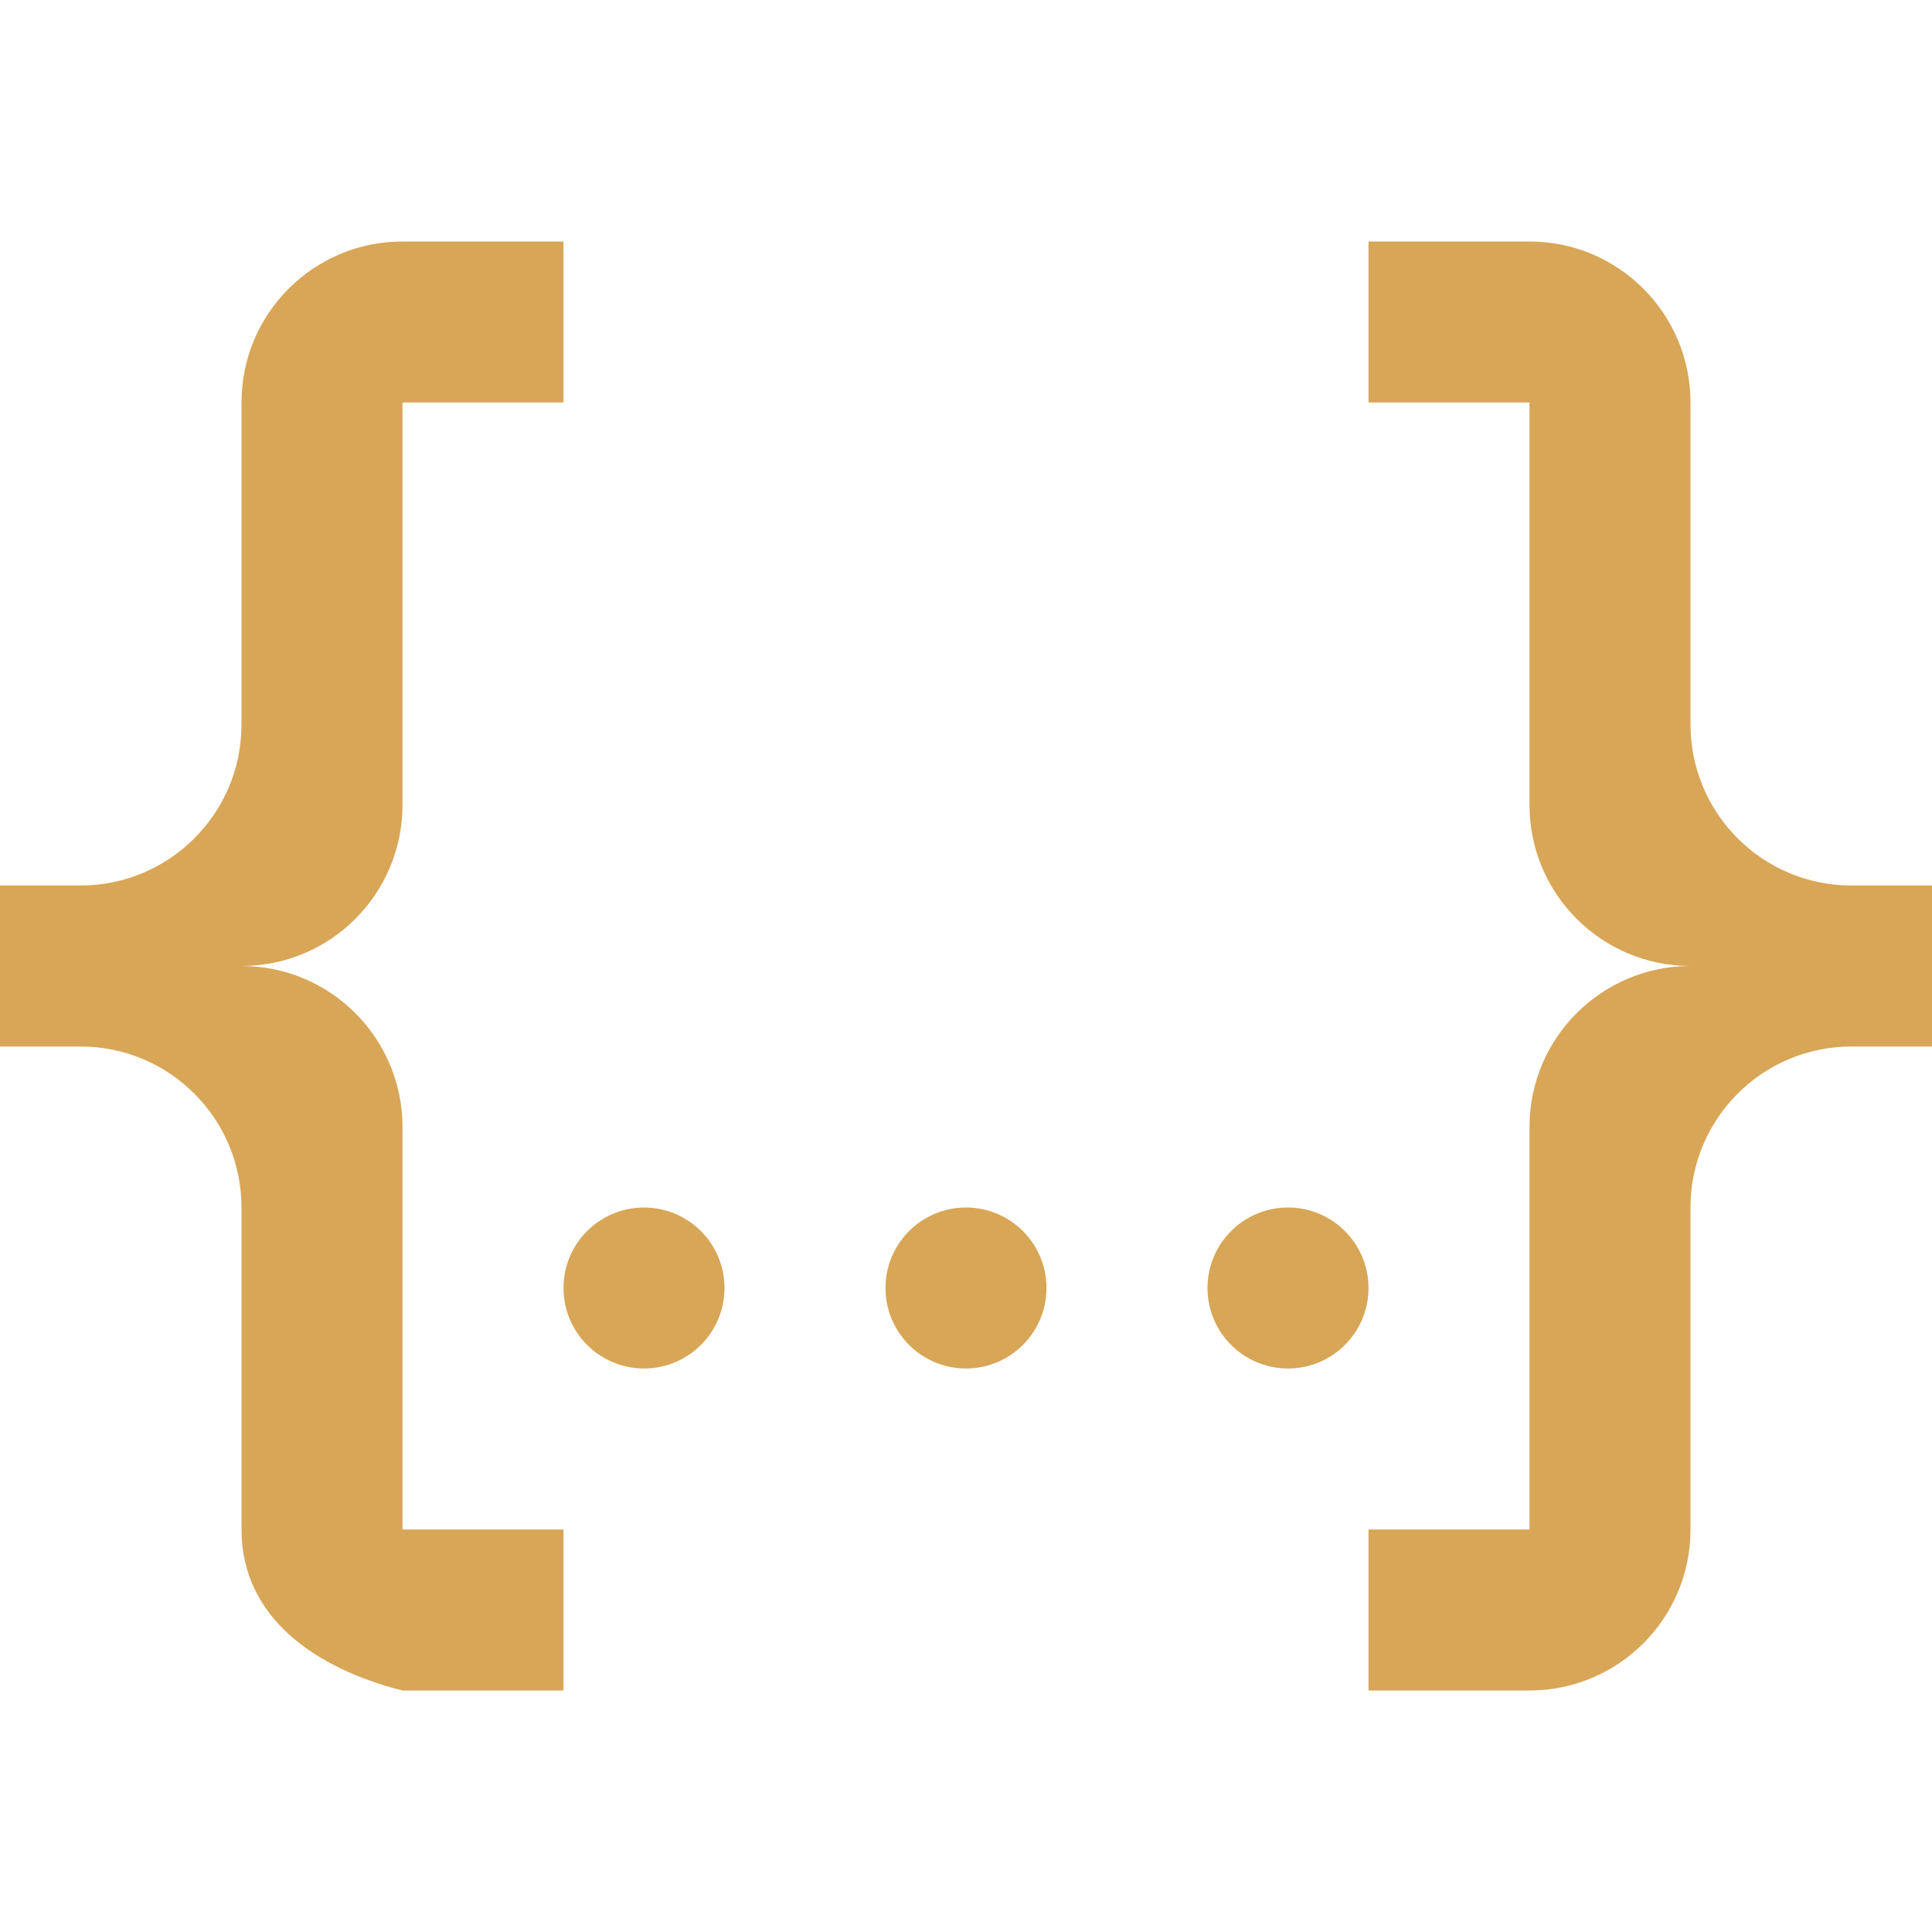
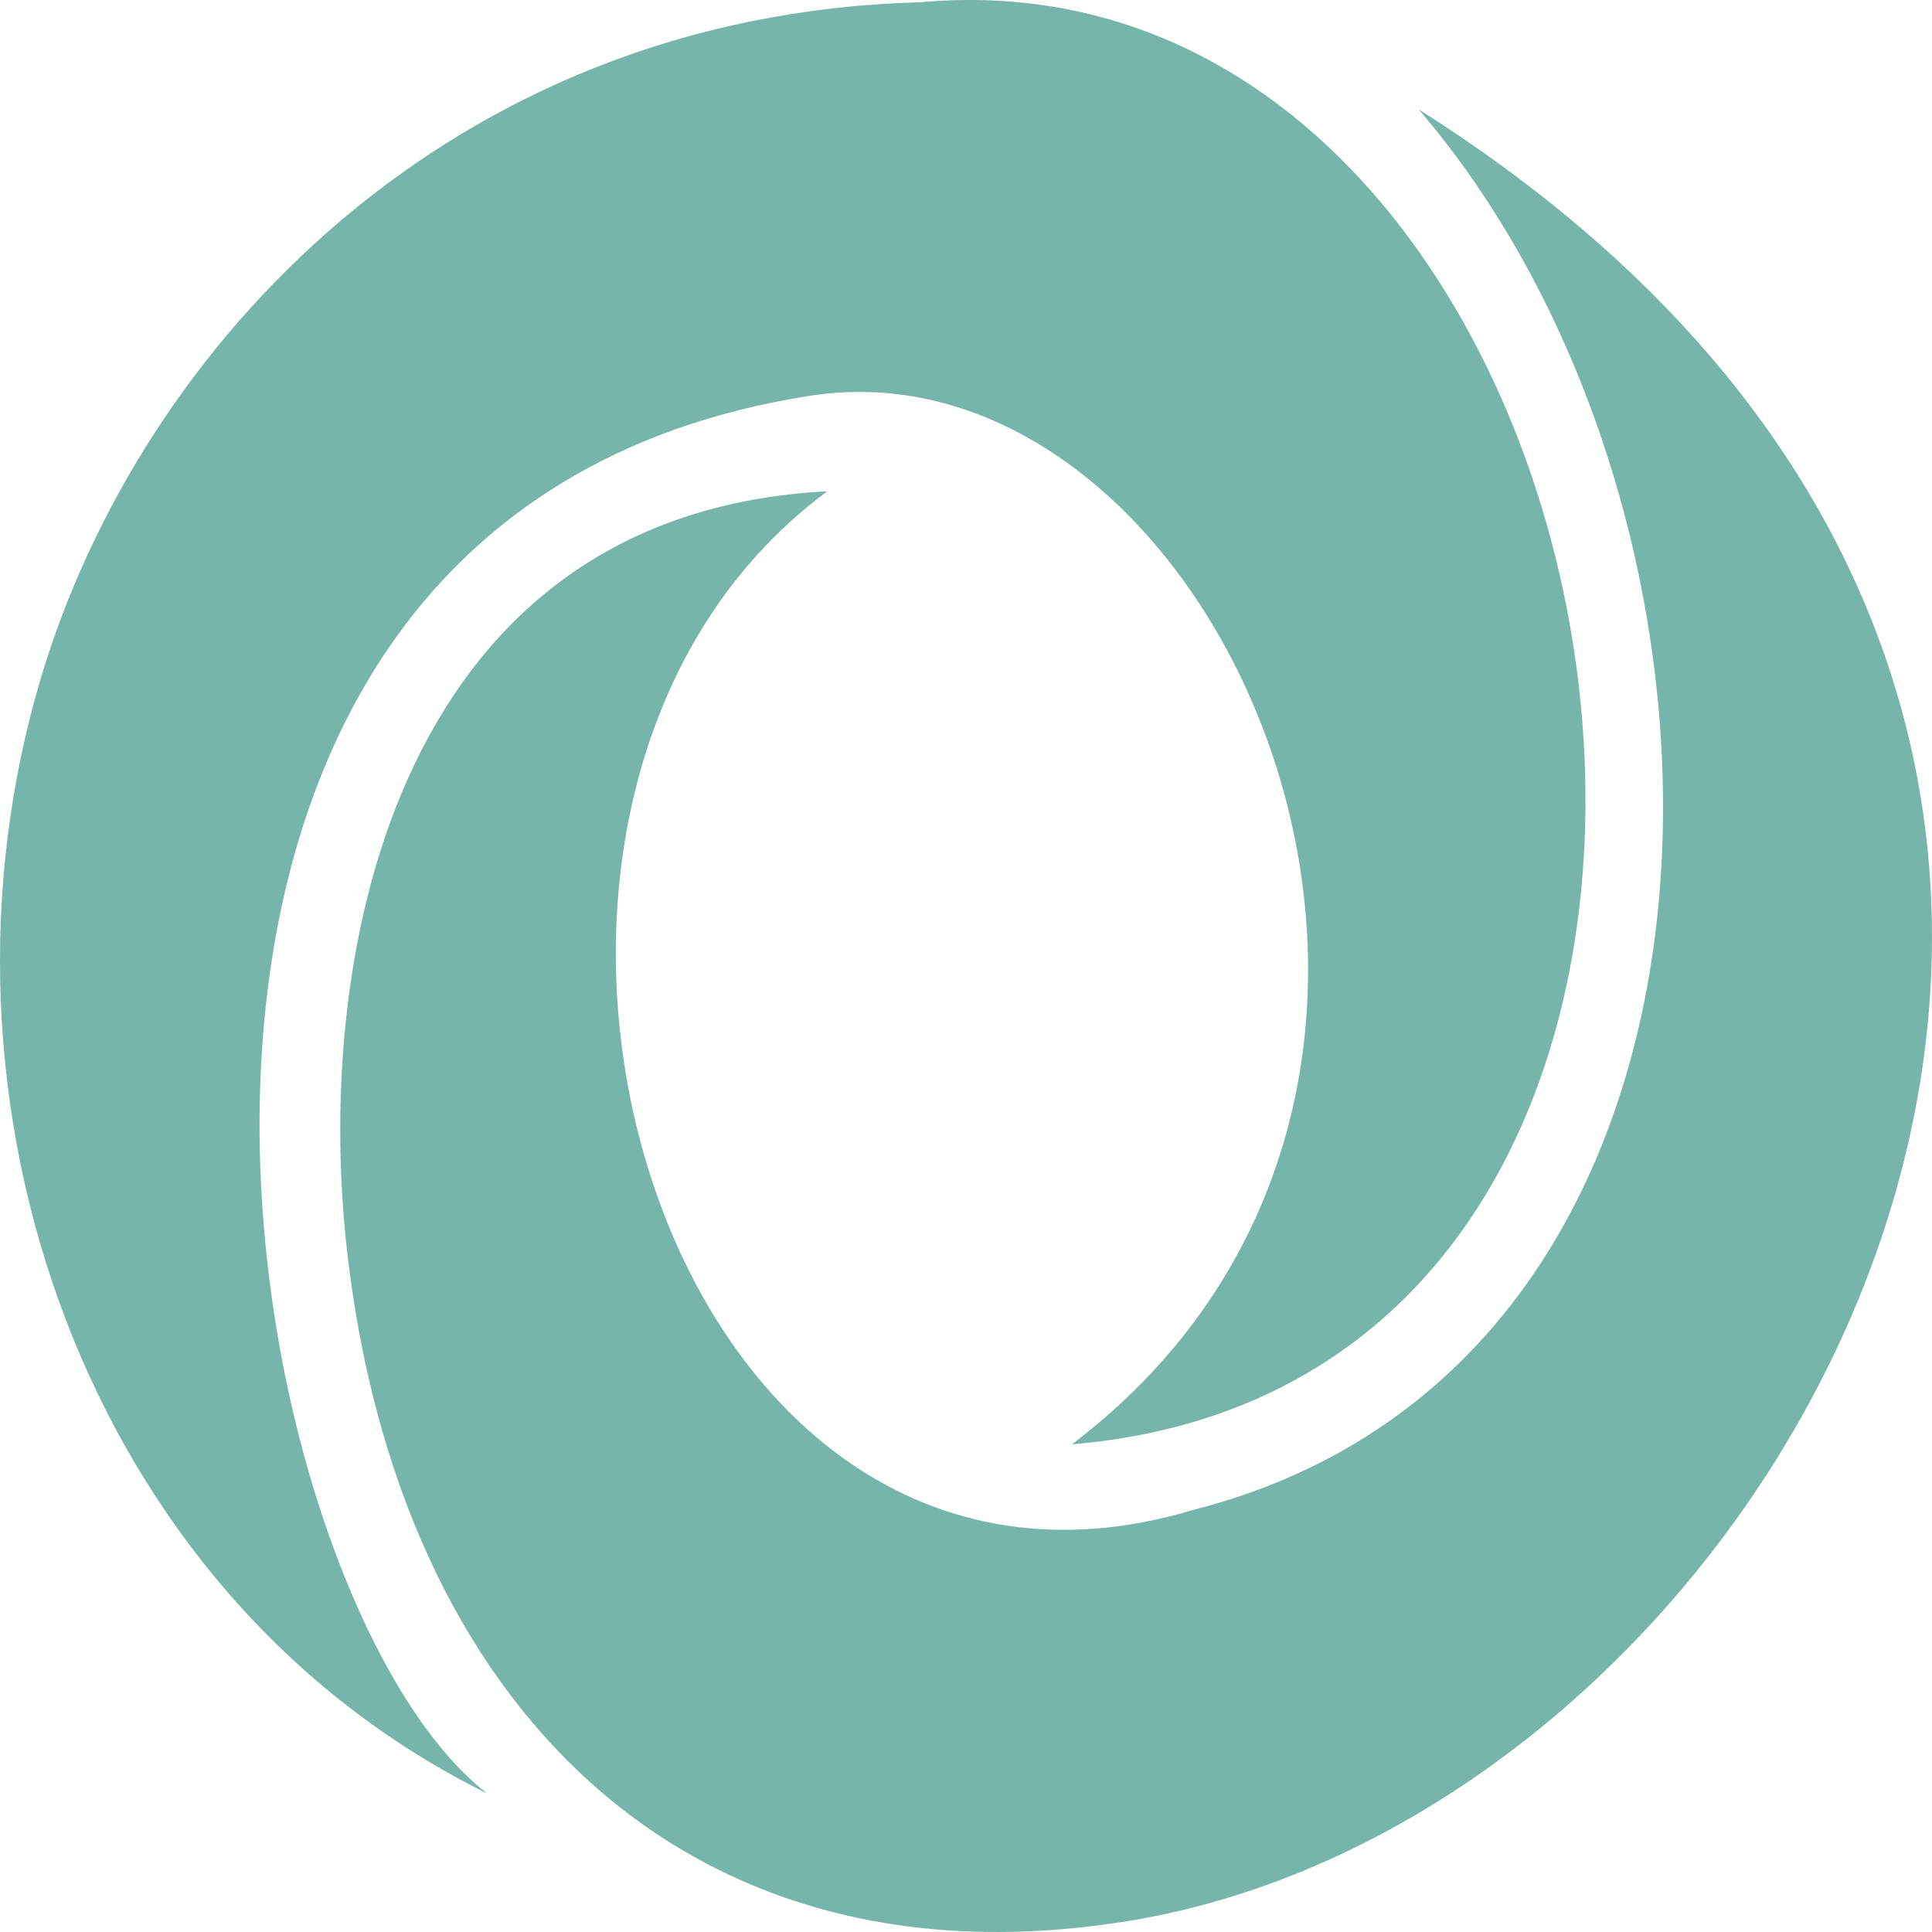
- <svg xmlns="http://www.w3.org/2000/svg" version="1.1" viewBox="0 0 24 24">
-   <path d="m5 3h2v2h-2v5a2 2 0 0 1 -2 2 2 2 0 0 1 2 2v5h2v2h-2c-1.07-.27-2-.9-2-2v-4a2 2 0 0 0 -2 -2h-1v-2h1a2 2 0 0 0 2 -2v-4a2 2 0 0 1 2 -2m14 0a2 2 0 0 1 2 2v4a2 2 0 0 0 2 2h1v2h-1a2 2 0 0 0 -2 2v4a2 2 0 0 1 -2 2h-2v-2h2v-5a2 2 0 0 1 2 -2 2 2 0 0 1 -2 -2v-5h-2v-2h2m-7 12a1 1 0 0 1 1 1 1 1 0 0 1 -1 1 1 1 0 0 1 -1 -1 1 1 0 0 1 1 -1m-4 0a1 1 0 0 1 1 1 1 1 0 0 1 -1 1 1 1 0 0 1 -1 -1 1 1 0 0 1 1 -1m8 0a1 1 0 0 1 1 1 1 1 0 0 1 -1 1 1 1 0 0 1 -1 -1 1 1 0 0 1 1 -1z" style="fill:#d8a657" />
+ <svg xmlns="http://www.w3.org/2000/svg" version="1.1" width="512px" height="512px">
+   <path fill="#75b5aa" d="m284.096 382.755c126.41-96.068 39.609-294.896-69.512-277.86-205.268 32.046-153.925 317.328-85.537 370.363-107.005-52.868-151.473-184.041-118.226-295.518 26.339-88.313 108.466-175.777 232.887-179.129 196.366-17.911 254.872 364.164 40.388 382.145zm-64.849-252.556c-112.3 5.728-136.522 119.158-127.291 201.113 13.468 119.577 89.243 197.216 207.554 177.684 181.776-30.01 331.903-318.725 76.441-480.015 94.11 109.624 94.983 331.713-59.624 371.13-142.981 43.102-208.076-187.725-97.08-269.913z" />
</svg>
